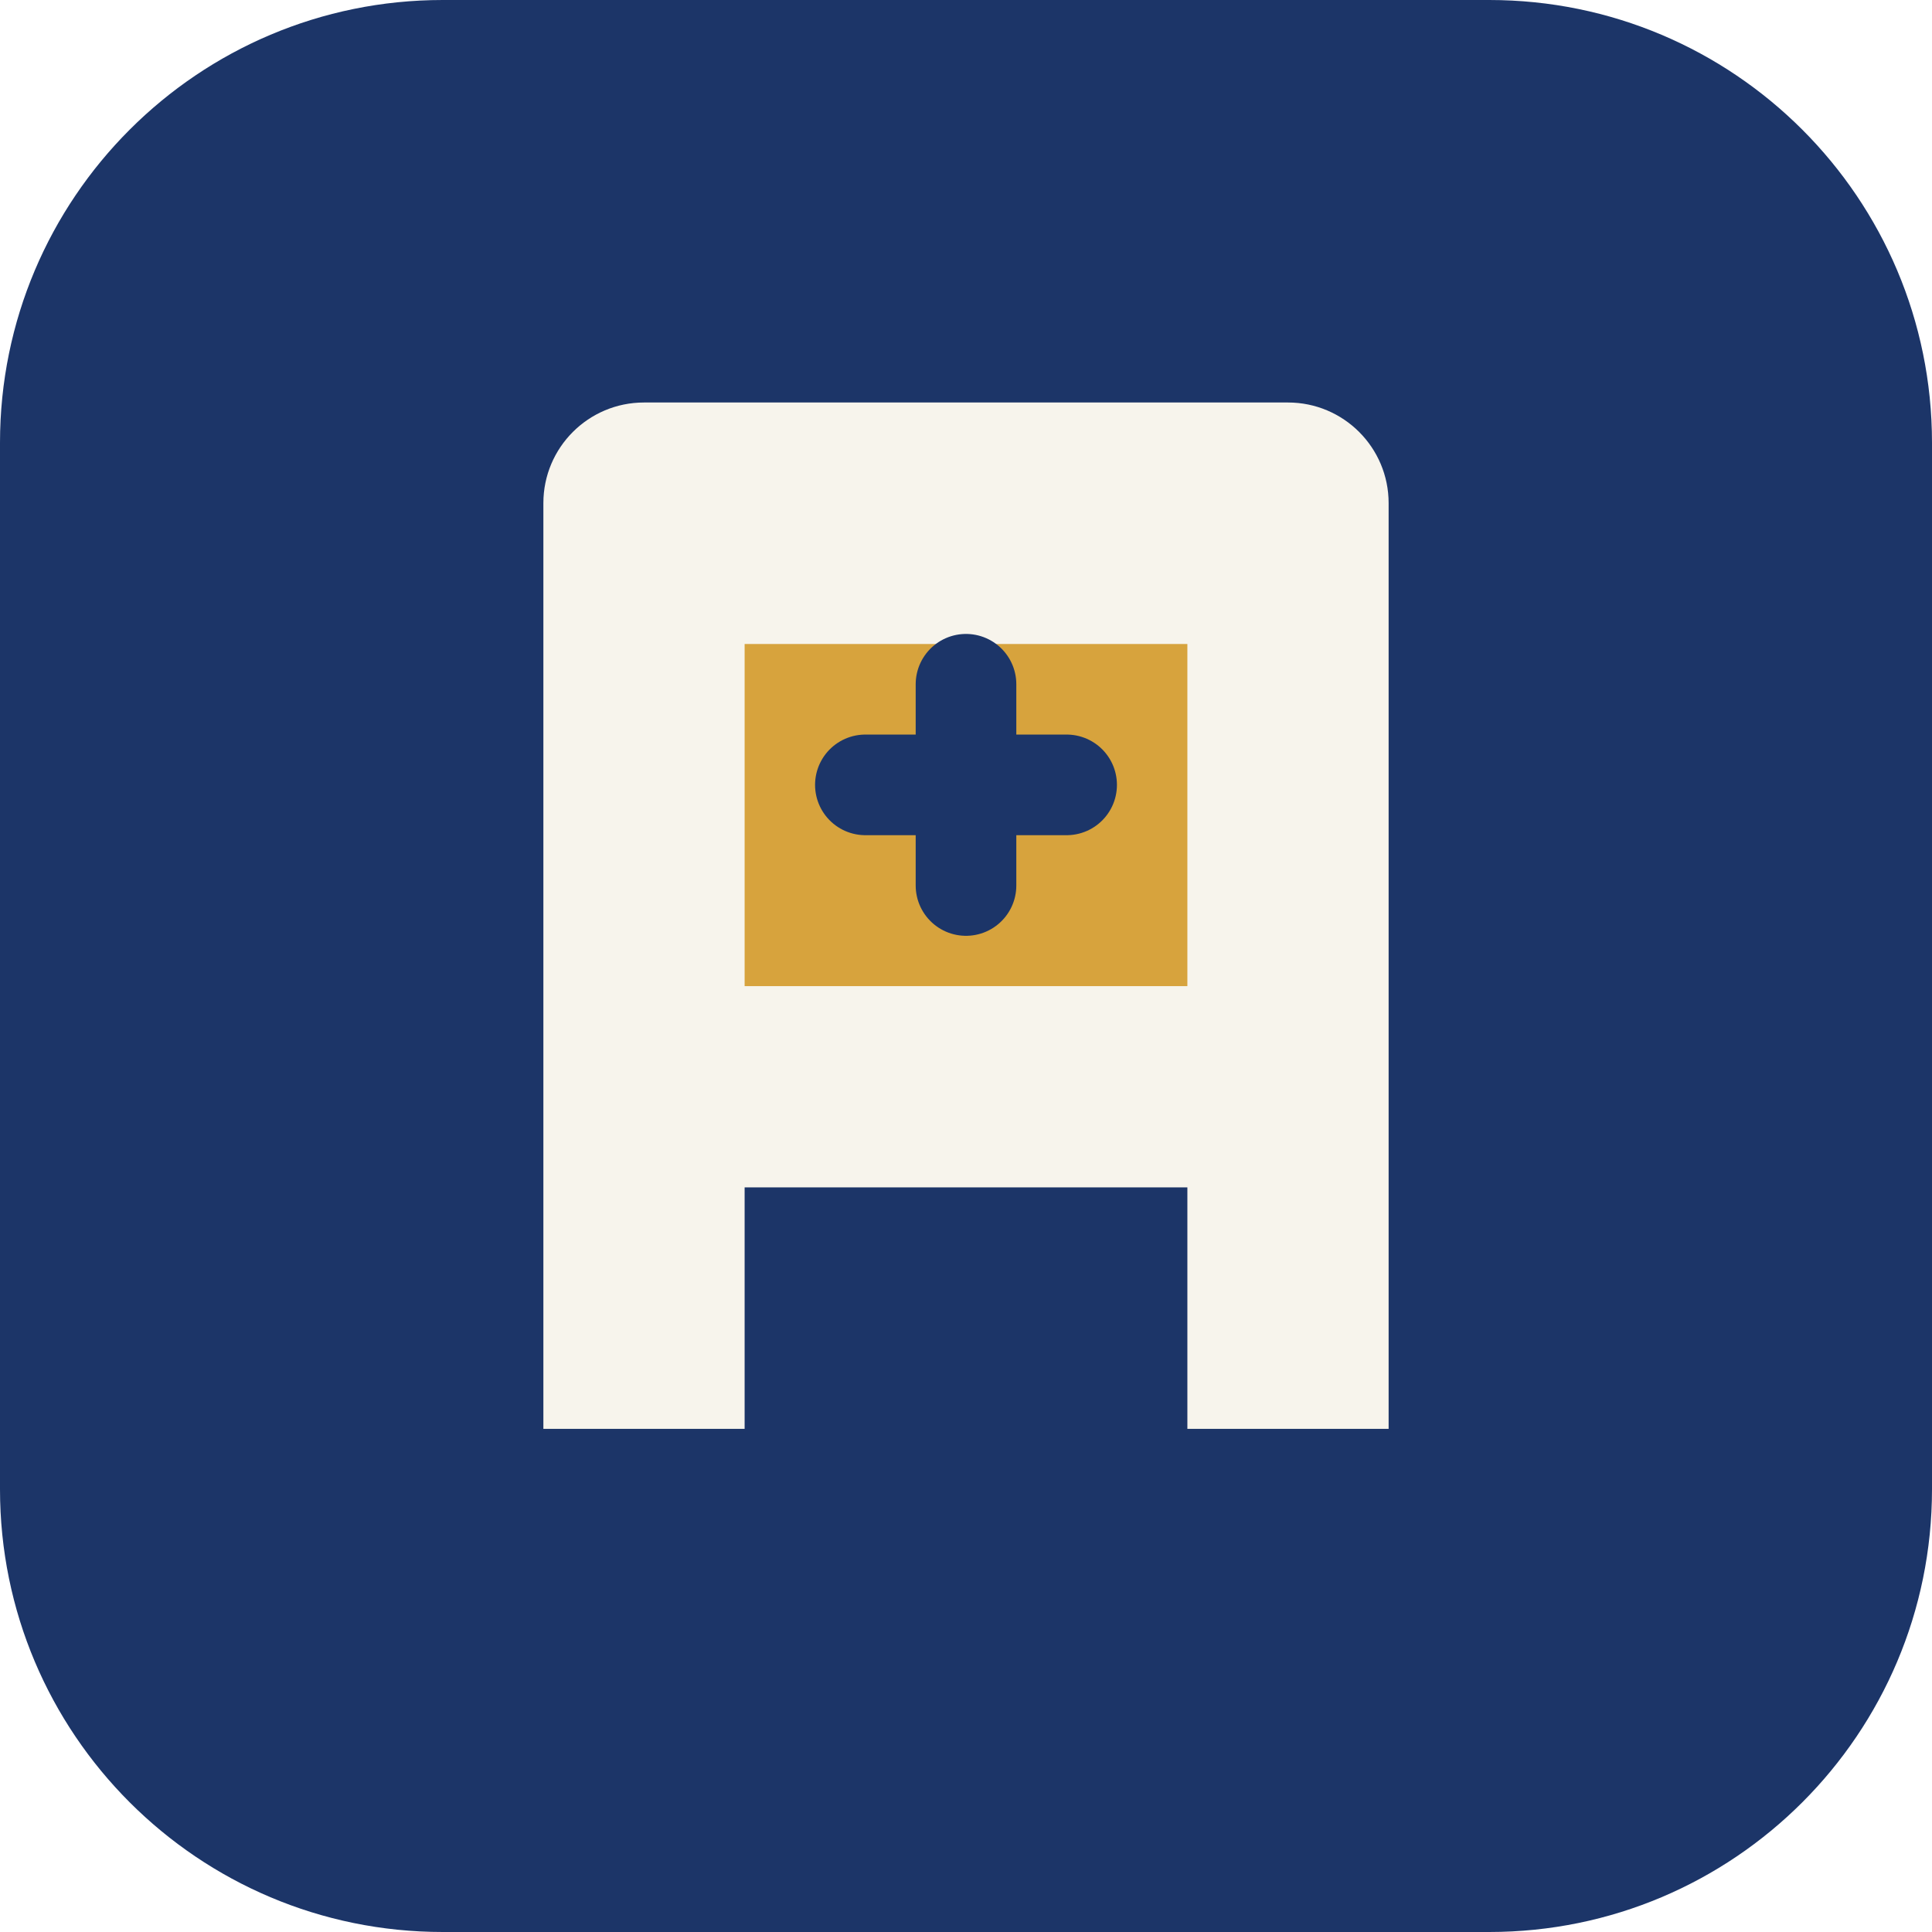
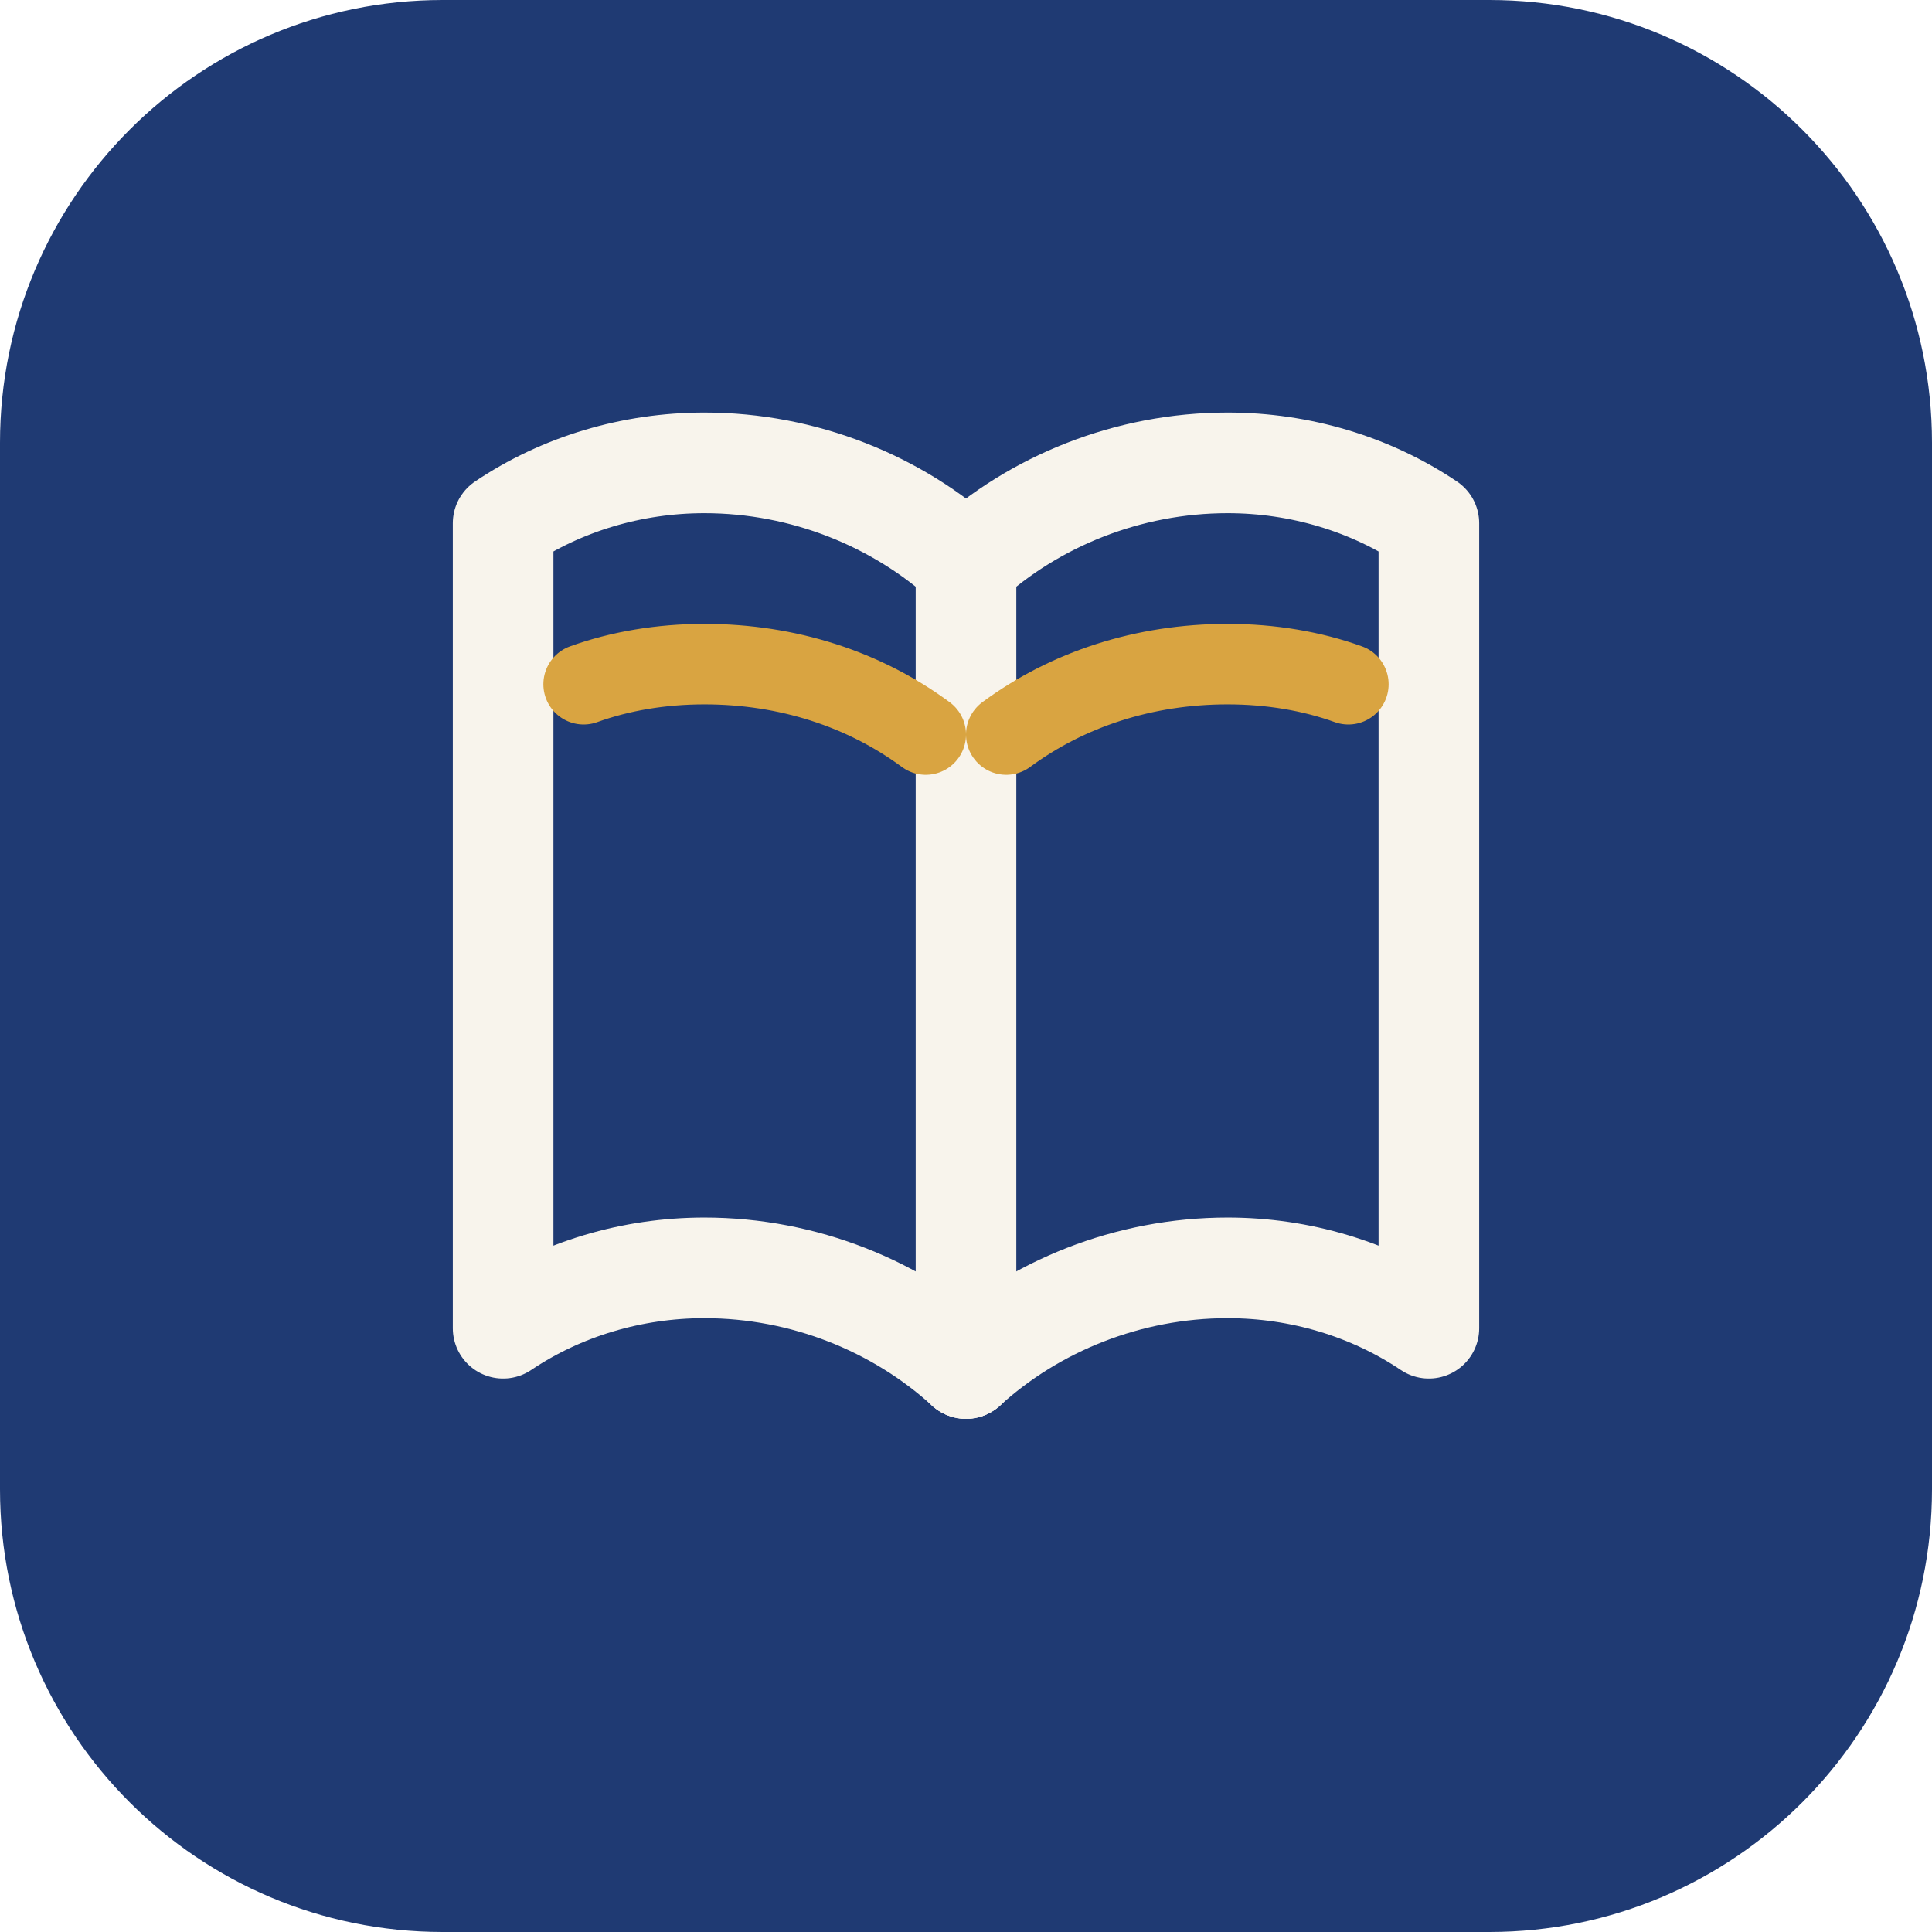
<svg xmlns="http://www.w3.org/2000/svg" width="192" height="192" viewBox="0 0 192 192" fill="none">
-   <rect width="192" height="192" rx="44" fill="#1C3568" />
-   <path d="M54 50C54 44.477 58.477 40 64 40H128C133.523 40 138 44.477 138 50V142H118V118H74V142H54V50Z" fill="#F7F4EC" />
-   <path d="M74 64H118V98H74V64Z" fill="#D7A33D" />
-   <path d="M86 78H106" stroke="#1C3568" stroke-width="10" stroke-linecap="round" />
-   <path d="M96 68V88" stroke="#1C3568" stroke-width="10" stroke-linecap="round" />
+   <rect width="192" height="192" rx="44" fill="#1F3A73" />
+   <path d="M96 56C89.2 49.8 79.9 46 70 46C62.8 46 55.8 48.1 50 52V132C55.8 128.1 62.8 126 70 126C79.9 126 89.2 129.8 96 136" stroke="#F8F4EC" stroke-width="10" stroke-linecap="round" stroke-linejoin="round" />
+   <path d="M96 56C102.8 49.8 112.1 46 122 46C129.2 46 136.2 48.1 142 52V132C136.2 128.1 129.2 126 122 126C112.1 126 102.8 129.8 96 136" stroke="#F8F4EC" stroke-width="10" stroke-linecap="round" stroke-linejoin="round" />
+   <path d="M96 56V136" stroke="#F8F4EC" stroke-width="10" stroke-linecap="round" />
+   <path d="M58 68C61.6 66.7 65.7 66 70 66C78.3 66 85.9 68.5 92 73" stroke="#D9A441" stroke-width="8" stroke-linecap="round" />
+   <path d="M134 68C130.4 66.7 126.3 66 122 66C113.7 66 106.1 68.5 100 73" stroke="#D9A441" stroke-width="8" stroke-linecap="round" />
</svg>
